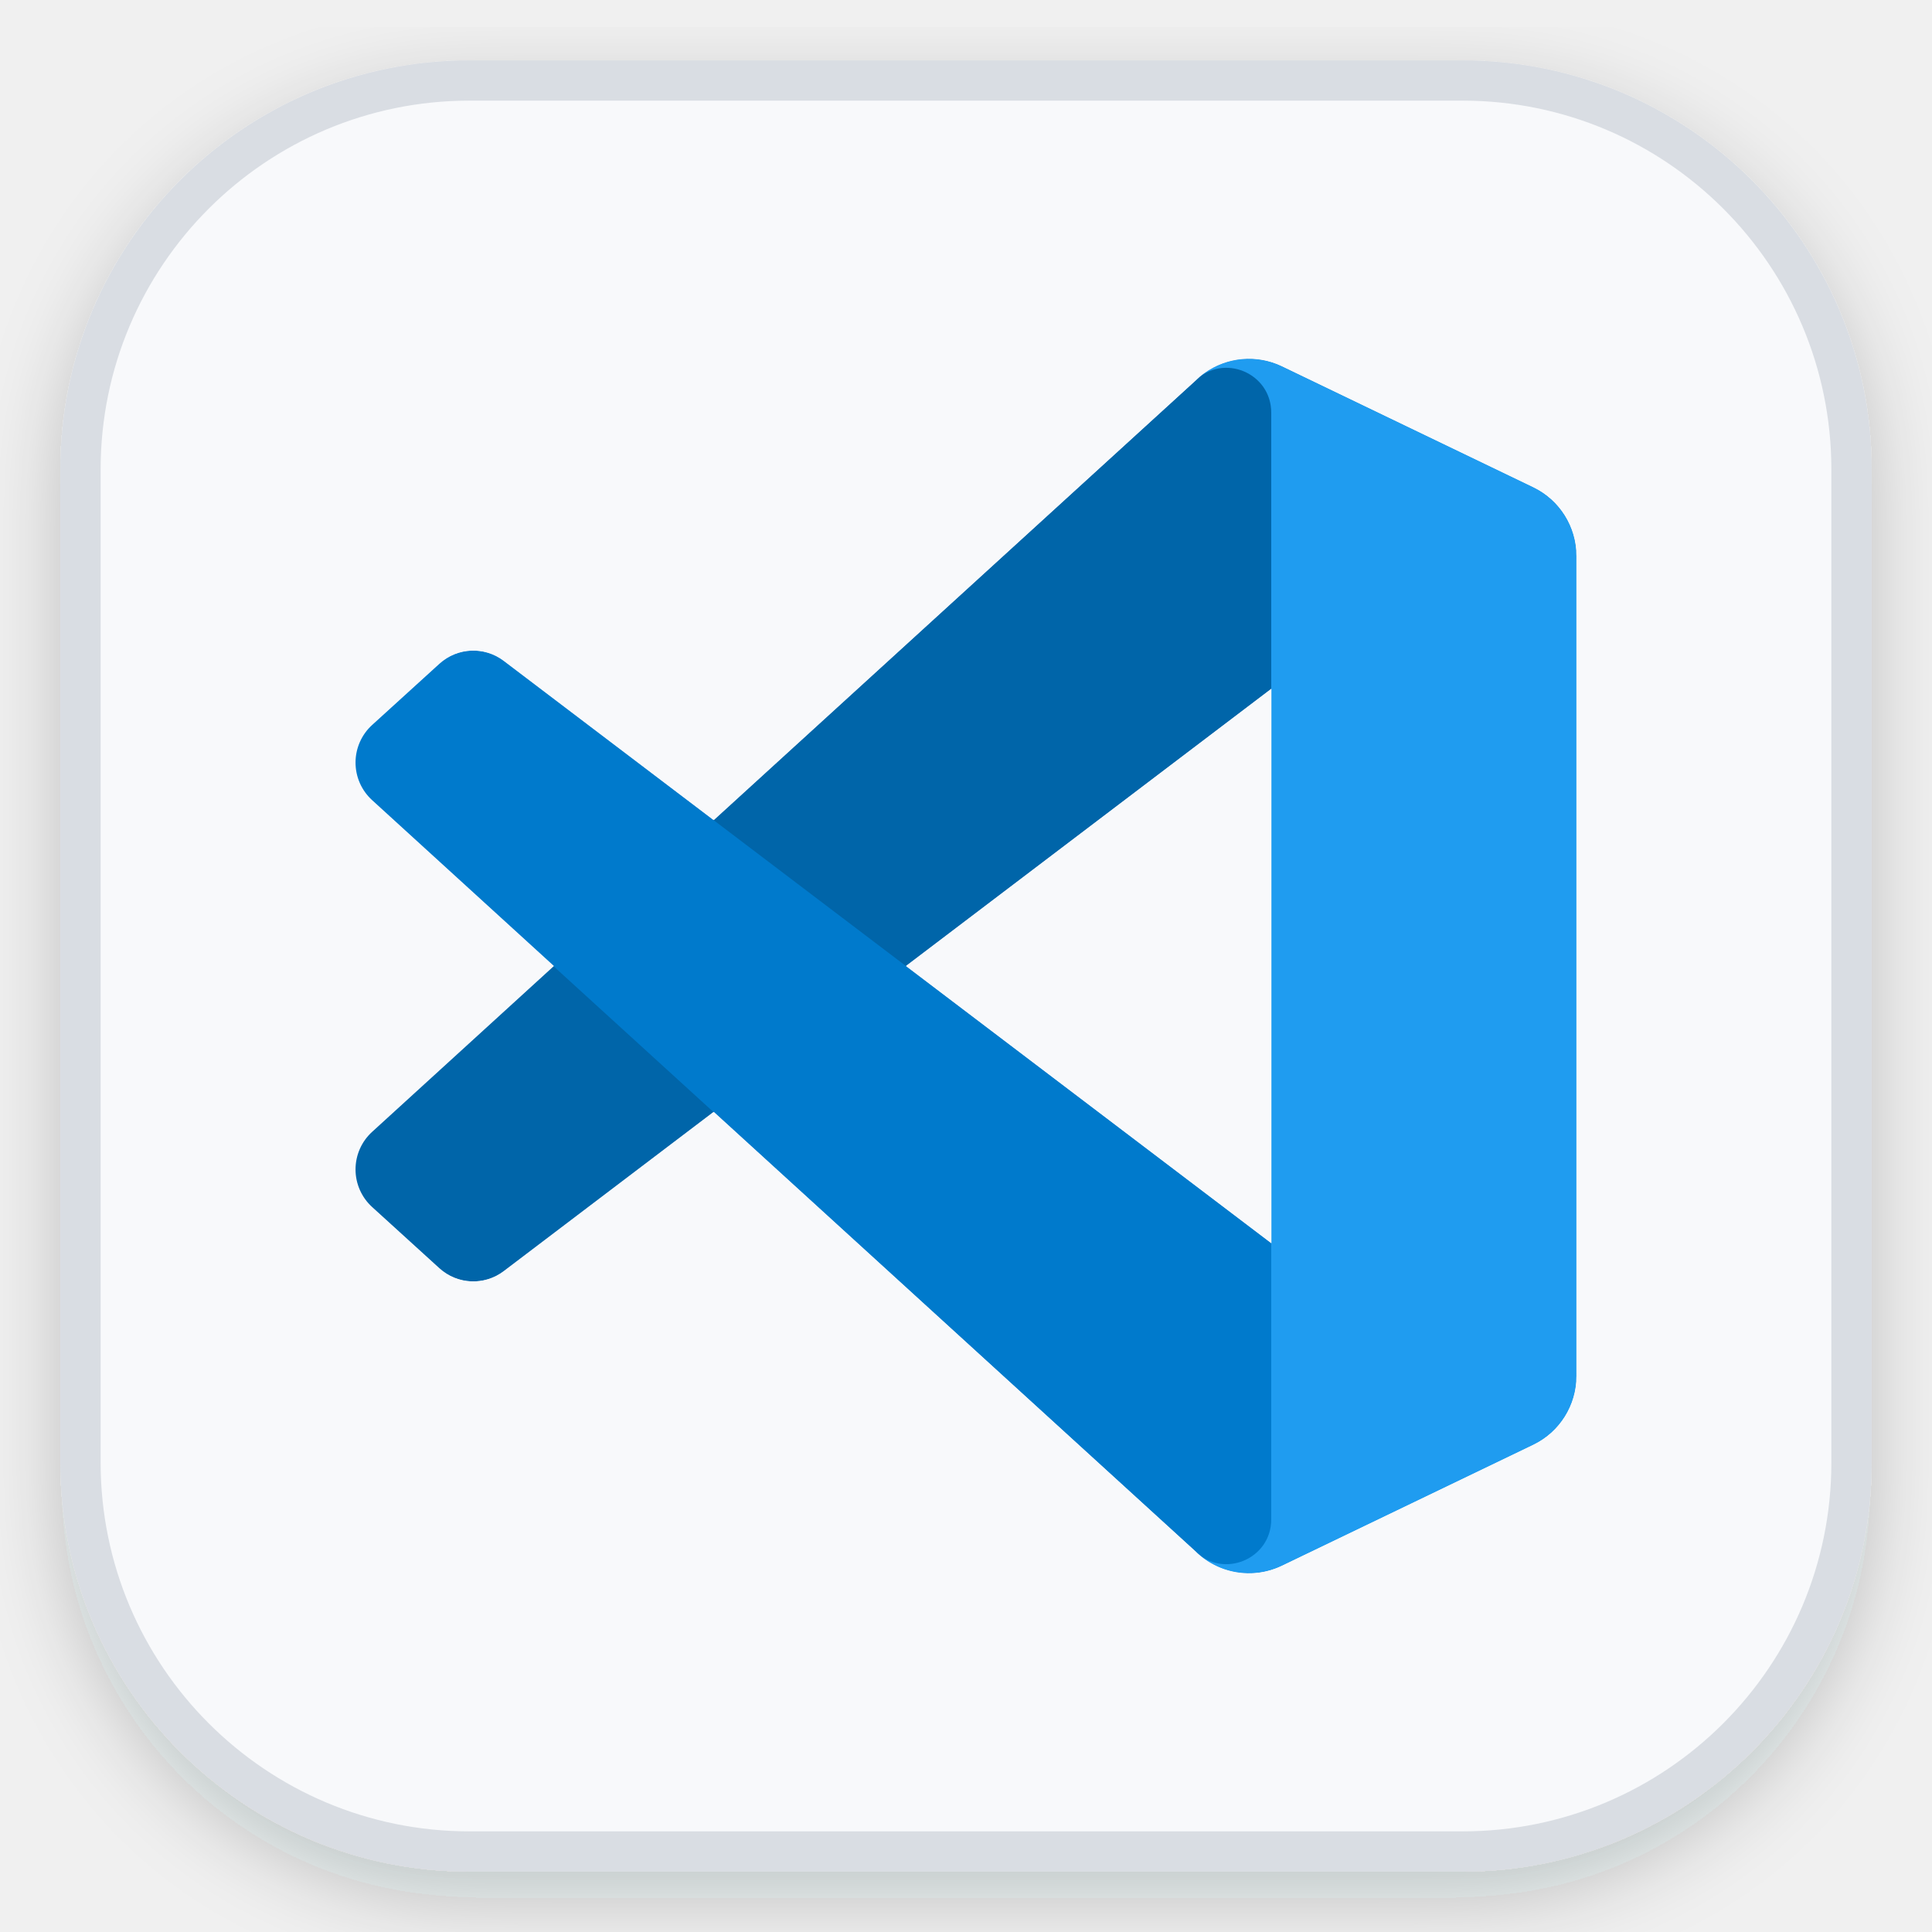
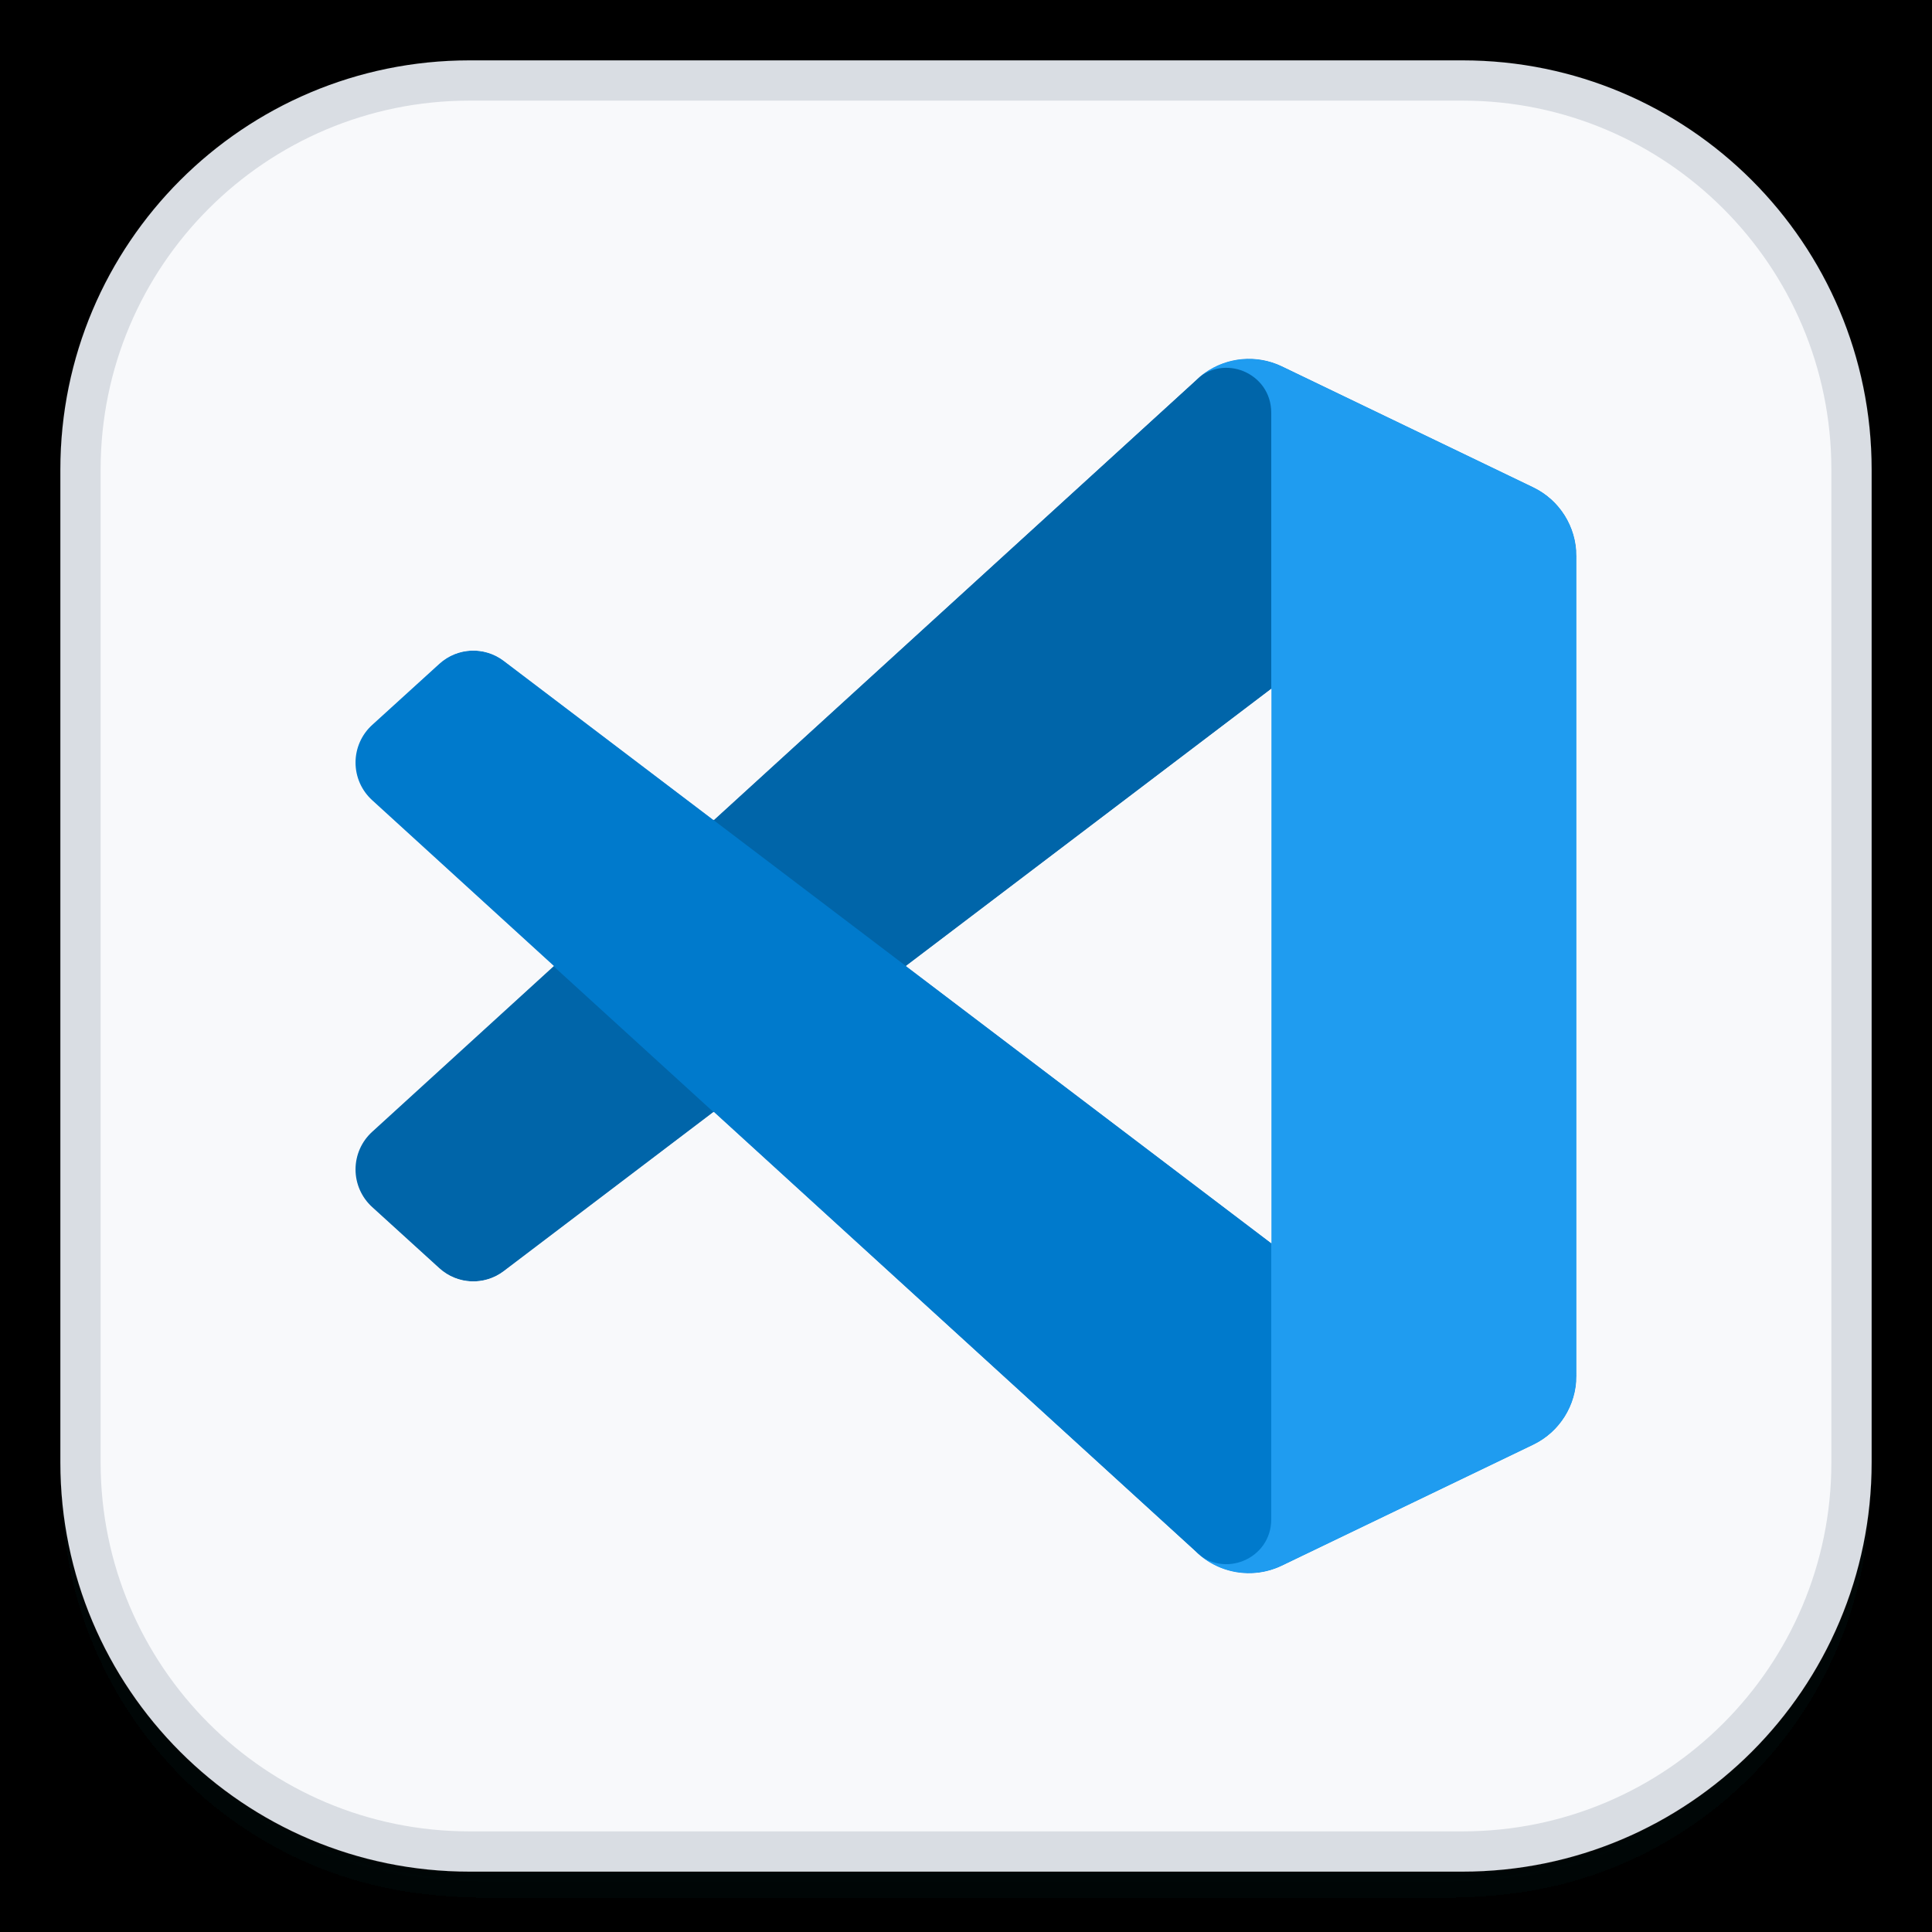
<svg xmlns="http://www.w3.org/2000/svg" viewBox="0 0 144 144">
+   <rect data-codex-black-backing="true" width="144" height="144" fill="#000000" />
  <defs>
    <filter id="tileShadow" x="-20%" y="-20%" width="140%" height="140%">
      <feDropShadow dx="0" dy="2" stdDeviation="3" flood-color="#17202B" flood-opacity=".20" />
    </filter>
    <mask id="logoMask">
      <path fill="#fff" fill-rule="evenodd" d="M65.566 89.426c1.323.516 2.832.483 4.167-.16l17.294-8.321A5.25 5.25 0 0 0 90 76.213V19.787a5.25 5.25 0 0 0-2.973-4.731L69.733 6.734a5.25 5.25 0 0 0-5.341.481 5.3 5.3 0 0 0-.626.535L30.658 37.955 16.237 27.008a3.5 3.5 0 0 0-4.467.199l-4.625 4.207a3.5 3.5 0 0 0-.004 5.176L19.648 48 7.141 59.41a3.5 3.5 0 0 0 .004 5.176l4.625 4.207a3.5 3.5 0 0 0 4.467.199l14.421-10.947L63.766 88.25c.524.524 1.138.919 1.8 1.176ZM69.013 28.93 43.892 48l25.121 19.069V28.931Z" />
    </mask>
  </defs>
  <rect x="6" y="6" width="132" height="132" rx="29" fill="#F8F9FB" stroke="#D9DDE3" stroke-width="3" filter="url(#tileShadow)" />
  <g transform="translate(20 20) scale(1.083333)" mask="url(#logoMask)">
    <path d="M87.028 15.069 69.72 6.735a5.25 5.25 0 0 0-5.97 1.015L7.091 59.41a3.5 3.5 0 0 0 .004 5.176l4.628 4.207a3.5 3.5 0 0 0 4.47.199l68.23-51.761C86.712 15.494 90 17.127 90 20v-.201a5.25 5.25 0 0 0-2.972-4.73Z" fill="#0065A9" />
    <path d="m87.028 80.931-17.308 8.334a5.25 5.25 0 0 1-5.97-1.015L7.091 36.59a3.5 3.5 0 0 1 .004-5.176l4.628-4.207a3.5 3.5 0 0 1 4.47-.199l68.23 51.761C86.712 80.506 90 78.873 90 76v.201a5.25 5.25 0 0 1-2.972 4.73Z" fill="#007ACC" />
    <path d="M69.721 89.266A5.25 5.25 0 0 1 63.75 88.25c1.937 1.937 5.25.565 5.25-2.175V9.925c0-2.74-3.313-4.112-5.25-2.175a5.25 5.25 0 0 1 5.971-1.016l17.304 8.322A5.25 5.25 0 0 1 90 19.787v56.426a5.25 5.25 0 0 1-2.975 4.732l-17.304 8.321Z" fill="#1F9CF0" />
  </g>
</svg>
